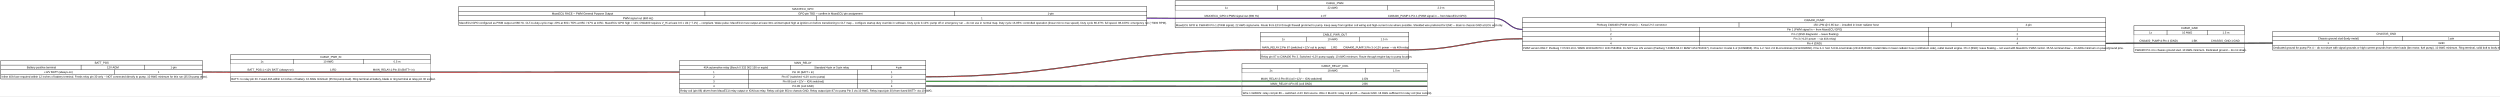
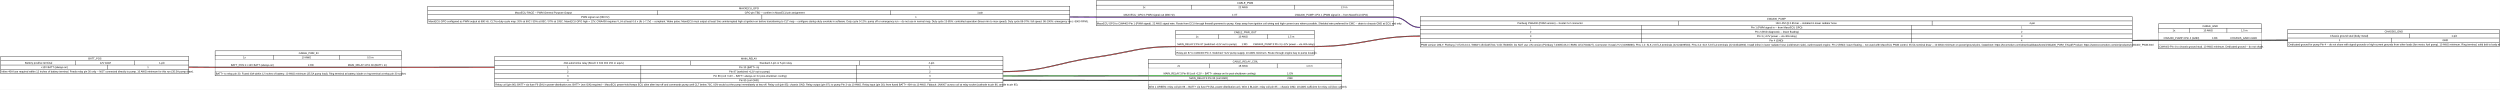
- <svg xmlns="http://www.w3.org/2000/svg" width="12777pt" height="491pt" viewBox="0.00 0.00 12777.00 491.00">
+ <svg xmlns="http://www.w3.org/2000/svg" width="13697pt" height="491pt" viewBox="0.00 0.00 13697.00 491.00">
  <g id="graph0" class="graph" transform="scale(1 1) rotate(0) translate(4 487.38)">
-     <polygon fill="#ffffff" stroke="none" points="-4,4 -4,-487.38 12773.25,-487.38 12773.25,4 -4,4" />
+     <polygon fill="#ffffff" stroke="none" points="-4,4 -4,-487.38 13692.75,-487.38 13692.75,4 -4,4" />
    <g id="node1" class="node">
      <polygon fill="#ffffff" stroke="black" points="1030.25,-178.62 0,-178.62 0,-83.62 1030.25,-83.62 1030.25,-178.62" />
      <polygon fill="none" stroke="black" points="0,-154.88 0,-178.62 1030.25,-178.62 1030.25,-154.88 0,-154.88" />
      <text xml:space="preserve" text-anchor="start" x="479.88" y="-161.88" font-family="arial" font-size="14.00">BATT_POS</text>
      <polygon fill="none" stroke="black" points="0,-131.12 0,-154.88 410.17,-154.88 410.17,-131.12 0,-131.12" />
      <text xml:space="preserve" text-anchor="start" x="132.71" y="-138.12" font-family="arial" font-size="14.00">Battery positive terminal</text>
      <polygon fill="none" stroke="black" points="410.17,-131.12 410.17,-154.88 734.83,-154.88 734.83,-131.12 410.17,-131.12" />
      <text xml:space="preserve" text-anchor="start" x="542.88" y="-138.12" font-family="arial" font-size="14.00">12V AGM</text>
      <polygon fill="none" stroke="black" points="734.83,-131.12 734.83,-154.88 1030.25,-154.88 1030.25,-131.12 734.83,-131.12" />
      <text xml:space="preserve" text-anchor="start" x="867.54" y="-138.12" font-family="arial" font-size="14.00">1-pin</text>
      <polygon fill="none" stroke="black" points="0,-107.38 0,-131.12 583,-131.12 583,-107.38 0,-107.38" />
      <text xml:space="preserve" text-anchor="start" x="219.88" y="-114.38" font-family="arial" font-size="14.00">+12V BATT (always-on)</text>
      <polygon fill="none" stroke="black" points="583,-107.38 583,-131.12 1030.25,-131.12 1030.25,-107.38 583,-107.38" />
      <text xml:space="preserve" text-anchor="start" x="802.88" y="-114.38" font-family="arial" font-size="14.00">1</text>
      <polygon fill="none" stroke="black" points="0,-83.62 0,-107.38 1030.25,-107.38 1030.25,-83.62 0,-83.62" />
      <text xml:space="preserve" text-anchor="start" x="4" y="-90.62" font-family="arial" font-size="14.00">Inline 40A fuse required within 12 inches of battery terminal. Feeds relay pin 30 only -- NOT connected directly to pump. 10 AWG minimum for this run (35.5A pump draw).</text>
    </g>
    <g id="node6" class="node">
      <polygon fill="#ffffff" stroke="black" points="2195.5,-208.38 1174.25,-208.38 1174.25,-71.88 2195.5,-71.88 2195.5,-208.38" />
      <polygon fill="none" stroke="black" points="1174.25,-184.62 1174.25,-208.38 2195.5,-208.38 2195.5,-184.62 1174.25,-184.62" />
      <text xml:space="preserve" text-anchor="start" x="1632.38" y="-191.62" font-family="arial" font-size="14.00">CABLE_PWR_IN</text>
      <polygon fill="none" stroke="black" points="1174.25,-160.88 1174.25,-184.62 1495.42,-184.62 1495.42,-160.88 1174.25,-160.88" />
      <text xml:space="preserve" text-anchor="start" x="1327.71" y="-167.88" font-family="arial" font-size="14.00">1x</text>
      <polygon fill="none" stroke="black" points="1495.42,-160.88 1495.42,-184.62 1854.08,-184.62 1854.08,-160.88 1495.42,-160.88" />
      <text xml:space="preserve" text-anchor="start" x="1648.88" y="-167.88" font-family="arial" font-size="14.00">10 AWG</text>
      <polygon fill="none" stroke="black" points="1854.08,-160.88 1854.08,-184.62 2195.5,-184.62 2195.5,-160.88 1854.08,-160.88" />
      <text xml:space="preserve" text-anchor="start" x="2007.54" y="-167.88" font-family="arial" font-size="14.00">0.5 m</text>
      <text xml:space="preserve" text-anchor="start" x="1373.58" y="-146.12" font-family="arial" font-size="14.00"> </text>
      <text xml:space="preserve" text-anchor="start" x="1261.08" y="-126.38" font-family="arial" font-size="14.00">BATT_POS:1:+12V BATT (always-on)</text>
      <text xml:space="preserve" text-anchor="start" x="1663.5" y="-126.38" font-family="arial" font-size="14.00">     1:RD    </text>
      <text xml:space="preserve" text-anchor="start" x="1901.67" y="-126.38" font-family="arial" font-size="14.00">MAIN_RELAY:1:Pin 30 (BATT+ in)</text>
      <polygon fill="#000000" stroke="none" points="1174.25,-119.38 1174.25,-121.38 2195.5,-121.38 2195.5,-119.38 1174.25,-119.38" />
      <polygon fill="#ff0000" stroke="none" points="1174.25,-117.38 1174.25,-119.38 2195.5,-119.38 2195.5,-117.38 1174.25,-117.38" />
      <polygon fill="#000000" stroke="none" points="1174.25,-115.38 1174.25,-117.38 2195.5,-117.38 2195.5,-115.38 1174.25,-115.38" />
      <text xml:space="preserve" text-anchor="start" x="1373.58" y="-100.62" font-family="arial" font-size="14.00"> </text>
      <polygon fill="none" stroke="black" points="1174.25,-71.88 1174.25,-95.62 2195.5,-95.62 2195.5,-71.88 1174.25,-71.88" />
      <text xml:space="preserve" text-anchor="start" x="1178.25" y="-78.88" font-family="arial" font-size="14.00">BATT+ to relay pin 30. Fused 40A within 12 inches of battery. 10 AWG minimum (35.5A pump load). Ring terminal at battery, blade or ring terminal at relay pin 30 socket.</text>
    </g>
    <g id="edge1" class="edge">
      <path fill="none" stroke="#000000" stroke-width="2" d="M1030.25,-117.25C1094.14,-117.25 1110.14,-116.38 1174.25,-116.38" />
      <path fill="none" stroke="#ff0000" stroke-width="2" d="M1030.25,-119.25C1094.25,-119.25 1110.25,-118.38 1174.25,-118.38" />
      <path fill="none" stroke="#000000" stroke-width="2" d="M1030.25,-121.25C1094.36,-121.25 1110.36,-120.37 1174.25,-120.37" />
    </g>
    <g id="node2" class="node">
-       <polygon fill="#ffffff" stroke="black" points="4728,-178.25 3469,-178.25 3469,-12 4728,-12 4728,-178.25" />
-       <polygon fill="none" stroke="black" points="3469,-154.5 3469,-178.25 4728,-178.25 4728,-154.5 3469,-154.5" />
+       <polygon fill="#ffffff" stroke="black" points="5491.12,-178.25 2705.88,-178.25 2705.88,-12 5491.12,-12 5491.12,-178.25" />
+       <polygon fill="none" stroke="black" points="2705.88,-154.5 2705.88,-178.25 5491.12,-178.25 5491.12,-154.5 2705.88,-154.5" />
      <text xml:space="preserve" text-anchor="start" x="4055.75" y="-161.5" font-family="arial" font-size="14.00">MAIN_RELAY</text>
-       <polygon fill="none" stroke="black" points="3469,-130.75 3469,-154.5 4034.17,-154.5 4034.17,-130.75 3469,-130.75" />
-       <text xml:space="preserve" text-anchor="start" x="3592.21" y="-137.75" font-family="arial" font-size="14.00">40A automotive relay (Bosch 0 332 002 150 or equiv)</text>
-       <polygon fill="none" stroke="black" points="4034.17,-130.75 4034.17,-154.5 4451.58,-154.5 4451.58,-130.75 4034.17,-130.75" />
+       <polygon fill="none" stroke="black" points="2705.88,-130.75 2705.88,-154.5 3779.79,-154.5 3779.79,-130.75 2705.88,-130.75" />
+       <text xml:space="preserve" text-anchor="start" x="3083.46" y="-137.75" font-family="arial" font-size="14.00">40A automotive relay (Bosch 0 332 002 150 or equiv)</text>
+       <polygon fill="none" stroke="black" points="3779.79,-130.75 3779.79,-154.5 4705.96,-154.5 4705.96,-130.75 3779.79,-130.75" />
      <text xml:space="preserve" text-anchor="start" x="4157.38" y="-137.75" font-family="arial" font-size="14.00">Standard 4-pin or 5-pin relay</text>
-       <polygon fill="none" stroke="black" points="4451.58,-130.75 4451.58,-154.5 4728,-154.5 4728,-130.75 4451.58,-130.75" />
-       <text xml:space="preserve" text-anchor="start" x="4574.79" y="-137.75" font-family="arial" font-size="14.00">4-pin</text>
-       <polygon fill="none" stroke="black" points="3469,-107 3469,-130.75 3819.42,-130.75 3819.42,-107 3469,-107" />
-       <text xml:space="preserve" text-anchor="start" x="3640.46" y="-114" font-family="arial" font-size="14.00">1</text>
-       <polygon fill="none" stroke="black" points="3819.42,-107 3819.42,-130.75 4377.58,-130.75 4377.58,-107 3819.42,-107" />
+       <polygon fill="none" stroke="black" points="4705.96,-130.75 4705.96,-154.5 5491.12,-154.5 5491.12,-130.75 4705.96,-130.75" />
+       <text xml:space="preserve" text-anchor="start" x="5083.54" y="-137.75" font-family="arial" font-size="14.00">4-pin</text>
+       <polygon fill="none" stroke="black" points="2705.88,-107 2705.88,-130.75 3507.54,-130.75 3507.54,-107 2705.88,-107" />
+       <text xml:space="preserve" text-anchor="start" x="3102.96" y="-114" font-family="arial" font-size="14.00">1</text>
+       <polygon fill="none" stroke="black" points="3507.54,-107 3507.54,-130.75 4689.46,-130.75 4689.46,-107 3507.54,-107" />
      <text xml:space="preserve" text-anchor="start" x="4044.88" y="-114" font-family="arial" font-size="14.00">Pin 30 (BATT+ in)</text>
-       <polygon fill="none" stroke="black" points="4377.58,-107 4377.58,-130.75 4728,-130.75 4728,-107 4377.58,-107" />
-       <text xml:space="preserve" text-anchor="start" x="4549.04" y="-114" font-family="arial" font-size="14.00">1</text>
-       <polygon fill="none" stroke="black" points="3469,-83.25 3469,-107 3819.42,-107 3819.42,-83.25 3469,-83.25" />
-       <text xml:space="preserve" text-anchor="start" x="3640.46" y="-90.25" font-family="arial" font-size="14.00">2</text>
-       <polygon fill="none" stroke="black" points="3819.42,-83.25 3819.42,-107 4377.58,-107 4377.58,-83.25 3819.42,-83.25" />
+       <polygon fill="none" stroke="black" points="4689.46,-107 4689.46,-130.75 5491.12,-130.75 5491.12,-107 4689.46,-107" />
+       <text xml:space="preserve" text-anchor="start" x="5086.54" y="-114" font-family="arial" font-size="14.00">1</text>
+       <polygon fill="none" stroke="black" points="2705.88,-83.25 2705.88,-107 3507.54,-107 3507.54,-83.25 2705.88,-83.25" />
+       <text xml:space="preserve" text-anchor="start" x="3102.96" y="-90.25" font-family="arial" font-size="14.00">2</text>
+       <polygon fill="none" stroke="black" points="3507.54,-83.25 3507.54,-107 4689.46,-107 4689.46,-83.25 3507.54,-83.25" />
      <text xml:space="preserve" text-anchor="start" x="3990.88" y="-90.25" font-family="arial" font-size="14.00">Pin 87 (switched +12V out to pump)</text>
-       <polygon fill="none" stroke="black" points="4377.58,-83.25 4377.58,-107 4728,-107 4728,-83.25 4377.58,-83.25" />
-       <text xml:space="preserve" text-anchor="start" x="4549.04" y="-90.25" font-family="arial" font-size="14.00">2</text>
-       <polygon fill="none" stroke="black" points="3469,-59.5 3469,-83.25 3819.42,-83.25 3819.42,-59.5 3469,-59.5" />
-       <text xml:space="preserve" text-anchor="start" x="3640.46" y="-66.5" font-family="arial" font-size="14.00">3</text>
-       <polygon fill="none" stroke="black" points="3819.42,-59.5 3819.42,-83.25 4377.58,-83.25 4377.58,-59.5 3819.42,-59.5" />
-       <text xml:space="preserve" text-anchor="start" x="3996.12" y="-66.5" font-family="arial" font-size="14.00">Pin 86 (coil +12V -- IGN switched)</text>
-       <polygon fill="none" stroke="black" points="4377.58,-59.5 4377.58,-83.25 4728,-83.25 4728,-59.5 4377.58,-59.5" />
-       <text xml:space="preserve" text-anchor="start" x="4549.04" y="-66.5" font-family="arial" font-size="14.00">3</text>
-       <polygon fill="none" stroke="black" points="3469,-35.75 3469,-59.5 3819.42,-59.5 3819.42,-35.75 3469,-35.75" />
-       <text xml:space="preserve" text-anchor="start" x="3640.46" y="-42.75" font-family="arial" font-size="14.00">4</text>
-       <polygon fill="none" stroke="black" points="3819.42,-35.75 3819.42,-59.5 4377.58,-59.5 4377.58,-35.75 3819.42,-35.75" />
+       <polygon fill="none" stroke="black" points="4689.46,-83.25 4689.46,-107 5491.12,-107 5491.12,-83.25 4689.46,-83.25" />
+       <text xml:space="preserve" text-anchor="start" x="5086.54" y="-90.25" font-family="arial" font-size="14.00">2</text>
+       <polygon fill="none" stroke="black" points="2705.88,-59.5 2705.88,-83.25 3507.54,-83.25 3507.54,-59.5 2705.88,-59.5" />
+       <text xml:space="preserve" text-anchor="start" x="3102.96" y="-66.5" font-family="arial" font-size="14.00">3</text>
+       <polygon fill="none" stroke="black" points="3507.54,-59.5 3507.54,-83.25 4689.46,-83.25 4689.46,-59.5 3507.54,-59.5" />
+       <text xml:space="preserve" text-anchor="start" x="3904.62" y="-66.5" font-family="arial" font-size="14.00">Pin 86 (coil +12V -- BATT+ always-on for post-shutdown cooling)</text>
+       <polygon fill="none" stroke="black" points="4689.46,-59.5 4689.46,-83.25 5491.12,-83.25 5491.12,-59.5 4689.46,-59.5" />
+       <text xml:space="preserve" text-anchor="start" x="5086.54" y="-66.5" font-family="arial" font-size="14.00">3</text>
+       <polygon fill="none" stroke="black" points="2705.88,-35.75 2705.88,-59.5 3507.54,-59.5 3507.54,-35.75 2705.88,-35.75" />
+       <text xml:space="preserve" text-anchor="start" x="3102.96" y="-42.75" font-family="arial" font-size="14.00">4</text>
+       <polygon fill="none" stroke="black" points="3507.54,-35.75 3507.54,-59.5 4689.46,-59.5 4689.46,-35.75 3507.54,-35.75" />
      <text xml:space="preserve" text-anchor="start" x="4045.62" y="-42.75" font-family="arial" font-size="14.00">Pin 85 (coil GND)</text>
-       <polygon fill="none" stroke="black" points="4377.58,-35.75 4377.58,-59.5 4728,-59.5 4728,-35.75 4377.58,-35.75" />
-       <text xml:space="preserve" text-anchor="start" x="4549.04" y="-42.75" font-family="arial" font-size="14.00">4</text>
-       <polygon fill="none" stroke="black" points="3469,-12 3469,-35.75 4728,-35.75 4728,-12 3469,-12" />
-       <text xml:space="preserve" text-anchor="start" x="3473" y="-19" font-family="arial" font-size="14.00">Relay coil (pin 86) driven from MaxxECU relay output or IGN bus relay. Relay coil (pin 85) to chassis GND. Relay output (pin 87) to pump Pin 3 via 10 AWG. Relay input (pin 30) from fused BATT+ via 10 AWG.</text>
+       <polygon fill="none" stroke="black" points="4689.46,-35.75 4689.46,-59.5 5491.12,-59.5 5491.12,-35.75 4689.46,-35.75" />
+       <text xml:space="preserve" text-anchor="start" x="5086.54" y="-42.75" font-family="arial" font-size="14.00">4</text>
+       <polygon fill="none" stroke="black" points="2705.88,-12 2705.88,-35.75 5491.12,-35.75 5491.12,-12 2705.88,-12" />
+       <text xml:space="preserve" text-anchor="start" x="2709.88" y="-19" font-family="arial" font-size="14.00">Relay coil (pin 86): BATT+ via fuse F9 (5A) in power-distribution.wv. BATT+ (not IGN) required -- MaxxECU power-hold keeps ECU alive after key-off and commands pump until CLT below 70C. IGN would cut the pump immediately at key-off. Relay coil (pin 85): chassis GND. Relay output (pin 87): to pump Pin 3 via 10 AWG. Relay input (pin 30): from fused BATT+ 40A via 10 AWG. Flyback: 1N4007 across coil at relay socket (cathode to pin 86, anode to pin 85).</text>
    </g>
    <g id="node7" class="node">
      <polygon fill="#ffffff" stroke="black" points="7196.38,-322.38 6437.62,-322.38 6437.62,-185.88 7196.38,-185.88 7196.38,-322.38" />
      <polygon fill="none" stroke="black" points="6437.62,-298.62 6437.62,-322.38 7196.38,-322.38 7196.38,-298.62 6437.62,-298.62" />
      <text xml:space="preserve" text-anchor="start" x="6756.62" y="-305.62" font-family="arial" font-size="14.00">CABLE_PWR_OUT</text>
      <polygon fill="none" stroke="black" points="6437.62,-274.88 6437.62,-298.62 6671.29,-298.62 6671.29,-274.88 6437.62,-274.88" />
      <text xml:space="preserve" text-anchor="start" x="6547.33" y="-281.88" font-family="arial" font-size="14.00">1x</text>
      <polygon fill="none" stroke="black" points="6671.29,-274.88 6671.29,-298.62 6942.46,-298.62 6942.46,-274.88 6671.29,-274.88" />
      <text xml:space="preserve" text-anchor="start" x="6781" y="-281.88" font-family="arial" font-size="14.00">10 AWG</text>
      <polygon fill="none" stroke="black" points="6942.46,-274.88 6942.46,-298.62 7196.38,-298.62 7196.38,-274.88 6942.46,-274.88" />
      <text xml:space="preserve" text-anchor="start" x="7052.17" y="-281.88" font-family="arial" font-size="14.00">1.5 m</text>
      <text xml:space="preserve" text-anchor="start" x="6602.08" y="-260.12" font-family="arial" font-size="14.00"> </text>
      <text xml:space="preserve" text-anchor="start" x="6446.46" y="-240.38" font-family="arial" font-size="14.00">MAIN_RELAY:2:Pin 87 (switched +12V out to pump)</text>
      <text xml:space="preserve" text-anchor="start" x="6779.12" y="-240.38" font-family="arial" font-size="14.00">     1:RD    </text>
      <text xml:space="preserve" text-anchor="start" x="6861.29" y="-240.38" font-family="arial" font-size="14.00">CWA400_PUMP:3:Pin 3 (+12V power -- via 40A relay)</text>
      <polygon fill="#000000" stroke="none" points="6437.62,-233.38 6437.62,-235.38 7196.38,-235.38 7196.38,-233.38 6437.62,-233.38" />
      <polygon fill="#ff0000" stroke="none" points="6437.62,-231.38 6437.62,-233.38 7196.38,-233.38 7196.38,-231.38 6437.62,-231.38" />
      <polygon fill="#000000" stroke="none" points="6437.62,-229.38 6437.62,-231.38 7196.38,-231.38 7196.38,-229.38 6437.62,-229.38" />
      <text xml:space="preserve" text-anchor="start" x="6602.08" y="-214.62" font-family="arial" font-size="14.00"> </text>
      <polygon fill="none" stroke="black" points="6437.62,-185.88 6437.62,-209.62 7196.38,-209.62 7196.38,-185.88 6437.62,-185.88" />
      <text xml:space="preserve" text-anchor="start" x="6441.62" y="-192.88" font-family="arial" font-size="14.00">Relay pin 87 to CWA400 Pin 3. Switched +12V pump supply. 10 AWG minimum. Route through engine bay to pump location.</text>
    </g>
    <g id="edge3" class="edge">
-       <path fill="none" stroke="#000000" stroke-width="2" d="M4729,-93.13C5491.58,-93.52 5676.43,-230.77 6436.62,-230.38" />
-       <path fill="none" stroke="#ff0000" stroke-width="2" d="M4729,-95.13C5490.39,-95.13 5675.23,-232.38 6436.62,-232.38" />
-       <path fill="none" stroke="#000000" stroke-width="2" d="M4729,-97.12C5489.2,-96.73 5674.04,-233.98 6436.62,-234.37" />
+       <path fill="none" stroke="#000000" stroke-width="2" d="M5492.12,-93.13C5722.53,-93.61 5776.07,-139.86 6001.79,-172.15 6195.7,-200.34 6242.6,-230.7 6436.62,-230.38" />
+       <path fill="none" stroke="#ff0000" stroke-width="2" d="M5492.12,-95.12C5721.22,-95.12 5774.76,-141.37 6001.5,-174.12 6194.61,-202.02 6241.51,-232.38 6436.62,-232.38" />
+       <path fill="none" stroke="#000000" stroke-width="2" d="M5492.12,-97.12C5719.91,-96.64 5773.45,-142.88 6001.21,-176.1 6193.52,-203.7 6240.42,-234.05 6436.62,-234.37" />
    </g>
    <g id="node10" class="node">
-       <polygon fill="#ffffff" stroke="black" points="7290.5,-162.25 6343.5,-162.25 6343.5,0 7290.5,0 7290.5,-162.25" />
-       <polygon fill="none" stroke="black" points="6343.5,-138.5 6343.5,-162.25 7290.5,-162.25 7290.5,-138.5 6343.5,-138.5" />
+       <polygon fill="#ffffff" stroke="black" points="7347.5,-162.25 6286.5,-162.25 6286.5,0 7347.5,0 7347.5,-162.25" />
+       <polygon fill="none" stroke="black" points="6286.5,-138.5 6286.5,-162.25 7347.5,-162.25 7347.5,-138.5 6286.5,-138.5" />
      <text xml:space="preserve" text-anchor="start" x="6749.5" y="-145.5" font-family="arial" font-size="14.00">CABLE_RELAY_COIL</text>
-       <polygon fill="none" stroke="black" points="6343.5,-114.75 6343.5,-138.5 6639.92,-138.5 6639.92,-114.75 6343.5,-114.75" />
-       <text xml:space="preserve" text-anchor="start" x="6484.58" y="-121.75" font-family="arial" font-size="14.00">2x</text>
-       <polygon fill="none" stroke="black" points="6639.92,-114.75 6639.92,-138.5 6973.83,-138.5 6973.83,-114.75 6639.92,-114.75" />
+       <polygon fill="none" stroke="black" points="6286.5,-114.75 6286.5,-138.5 6620.92,-138.5 6620.92,-114.75 6286.5,-114.75" />
+       <text xml:space="preserve" text-anchor="start" x="6446.58" y="-121.75" font-family="arial" font-size="14.00">2x</text>
+       <polygon fill="none" stroke="black" points="6620.92,-114.75 6620.92,-138.5 6992.83,-138.5 6992.83,-114.75 6620.92,-114.75" />
      <text xml:space="preserve" text-anchor="start" x="6781" y="-121.75" font-family="arial" font-size="14.00">18 AWG</text>
-       <polygon fill="none" stroke="black" points="6973.83,-114.75 6973.83,-138.5 7290.5,-138.5 7290.5,-114.75 6973.83,-114.75" />
-       <text xml:space="preserve" text-anchor="start" x="7114.92" y="-121.75" font-family="arial" font-size="14.00">1.0 m</text>
-       <text xml:space="preserve" text-anchor="start" x="6589.96" y="-100" font-family="arial" font-size="14.00"> </text>
-       <text xml:space="preserve" text-anchor="start" x="6439.58" y="-80.25" font-family="arial" font-size="14.00">MAIN_RELAY:3:Pin 86 (coil +12V -- IGN switched)</text>
-       <text xml:space="preserve" text-anchor="start" x="6936.25" y="-80.25" font-family="arial" font-size="14.00">     1:GN    </text>
-       <polygon fill="#000000" stroke="none" points="6343.5,-73.25 6343.5,-75.25 7290.5,-75.25 7290.5,-73.25 6343.5,-73.25" />
-       <polygon fill="#00ff00" stroke="none" points="6343.5,-71.25 6343.5,-73.25 7290.5,-73.25 7290.5,-71.25 6343.5,-71.25" />
-       <polygon fill="#000000" stroke="none" points="6343.5,-69.25 6343.5,-71.25 7290.5,-71.25 7290.5,-69.25 6343.5,-69.25" />
-       <text xml:space="preserve" text-anchor="start" x="6489.08" y="-54.5" font-family="arial" font-size="14.00">MAIN_RELAY:4:Pin 85 (coil GND)</text>
-       <text xml:space="preserve" text-anchor="start" x="6937.75" y="-54.5" font-family="arial" font-size="14.00">     2:BK    </text>
-       <polygon fill="#000000" stroke="none" points="6343.5,-47.5 6343.5,-49.5 7290.5,-49.5 7290.5,-47.5 6343.5,-47.5" />
-       <polygon fill="#000000" stroke="none" points="6343.5,-45.5 6343.5,-47.5 7290.5,-47.5 7290.5,-45.5 6343.5,-45.5" />
-       <polygon fill="#000000" stroke="none" points="6343.5,-43.5 6343.5,-45.5 7290.5,-45.5 7290.5,-43.5 6343.5,-43.5" />
-       <text xml:space="preserve" text-anchor="start" x="6589.96" y="-28.75" font-family="arial" font-size="14.00"> </text>
-       <polygon fill="none" stroke="black" points="6343.5,0 6343.5,-23.75 7290.5,-23.75 7290.5,0 6343.5,0" />
-       <text xml:space="preserve" text-anchor="start" x="6347.5" y="-7" font-family="arial" font-size="14.00">Wire 1 GREEN: relay coil pin 86 -- switched +12V IGN source. Wire 2 BLACK: relay coil pin 85 -- chassis GND. 18 AWG sufficient for relay coil (low current).</text>
+       <polygon fill="none" stroke="black" points="6992.83,-114.75 6992.83,-138.5 7347.5,-138.5 7347.5,-114.75 6992.83,-114.75" />
+       <text xml:space="preserve" text-anchor="start" x="7152.92" y="-121.75" font-family="arial" font-size="14.00">1.0 m</text>
+       <text xml:space="preserve" text-anchor="start" x="6612.96" y="-100" font-family="arial" font-size="14.00"> </text>
+       <text xml:space="preserve" text-anchor="start" x="6371.08" y="-80.25" font-family="arial" font-size="14.00">MAIN_RELAY:3:Pin 86 (coil +12V -- BATT+ always-on for post-shutdown cooling)</text>
+       <text xml:space="preserve" text-anchor="start" x="7027.75" y="-80.25" font-family="arial" font-size="14.00">     1:GN    </text>
+       <polygon fill="#000000" stroke="none" points="6286.5,-73.25 6286.5,-75.25 7347.5,-75.25 7347.5,-73.25 6286.5,-73.25" />
+       <polygon fill="#00ff00" stroke="none" points="6286.5,-71.25 6286.5,-73.25 7347.5,-73.25 7347.5,-71.25 6286.5,-71.25" />
+       <polygon fill="#000000" stroke="none" points="6286.5,-69.25 6286.5,-71.25 7347.5,-71.25 7347.5,-69.25 6286.5,-69.25" />
+       <text xml:space="preserve" text-anchor="start" x="6512.08" y="-54.5" font-family="arial" font-size="14.00">MAIN_RELAY:4:Pin 85 (coil GND)</text>
+       <text xml:space="preserve" text-anchor="start" x="7029.25" y="-54.5" font-family="arial" font-size="14.00">     2:BK    </text>
+       <polygon fill="#000000" stroke="none" points="6286.5,-47.5 6286.5,-49.5 7347.5,-49.5 7347.5,-47.5 6286.5,-47.5" />
+       <polygon fill="#000000" stroke="none" points="6286.5,-45.5 6286.5,-47.5 7347.5,-47.5 7347.5,-45.5 6286.5,-45.5" />
+       <polygon fill="#000000" stroke="none" points="6286.5,-43.5 6286.5,-45.5 7347.5,-45.5 7347.5,-43.5 6286.5,-43.5" />
+       <text xml:space="preserve" text-anchor="start" x="6612.96" y="-28.75" font-family="arial" font-size="14.00"> </text>
+       <polygon fill="none" stroke="black" points="6286.5,0 6286.5,-23.75 7347.5,-23.75 7347.5,0 6286.5,0" />
+       <text xml:space="preserve" text-anchor="start" x="6290.5" y="-7" font-family="arial" font-size="14.00">Wire 1 GREEN: relay coil pin 86 -- BATT+ via fuse F9 (5A, power-distribution.wv). Wire 2 BLACK: relay coil pin 85 -- chassis GND. 18 AWG sufficient for relay coil (low current).</text>
    </g>
    <g id="edge9" class="edge">
-       <path fill="none" stroke="#000000" stroke-width="2" d="M4729,-69.38C5446.12,-69.38 5625.4,-70.25 6342.5,-70.25" />
-       <path fill="none" stroke="#00ff00" stroke-width="2" d="M4729,-71.38C5446.11,-71.38 5625.39,-72.25 6342.5,-72.25" />
-       <path fill="none" stroke="#000000" stroke-width="2" d="M4729,-73.37C5446.1,-73.37 5625.38,-74.25 6342.5,-74.25" />
+       <path fill="none" stroke="#000000" stroke-width="2" d="M5492.12,-69.38C5844.76,-69.38 5932.91,-70.25 6285.5,-70.25" />
+       <path fill="none" stroke="#00ff00" stroke-width="2" d="M5492.12,-71.38C5844.74,-71.38 5932.89,-72.25 6285.5,-72.25" />
+       <path fill="none" stroke="#000000" stroke-width="2" d="M5492.12,-73.37C5844.72,-73.37 5932.87,-74.25 6285.5,-74.25" />
    </g>
    <g id="edge10" class="edge">
-       <path fill="none" stroke="#000000" stroke-width="2" d="M4729,-45.63C5446.1,-45.63 5625.38,-44.5 6342.5,-44.5" />
-       <path fill="none" stroke="#000000" stroke-width="2" d="M4729,-47.62C5446.11,-47.63 5625.39,-46.5 6342.5,-46.5" />
-       <path fill="none" stroke="#000000" stroke-width="2" d="M4729,-49.62C5446.12,-49.62 5625.4,-48.5 6342.5,-48.5" />
+       <path fill="none" stroke="#000000" stroke-width="2" d="M5492.12,-45.63C5844.71,-45.63 5932.86,-44.5 6285.5,-44.5" />
+       <path fill="none" stroke="#000000" stroke-width="2" d="M5492.12,-47.63C5844.74,-47.63 5932.89,-46.5 6285.5,-46.5" />
+       <path fill="none" stroke="#000000" stroke-width="2" d="M5492.12,-49.62C5844.76,-49.62 5932.91,-48.5 6285.5,-48.5" />
    </g>
    <g id="node3" class="node">
-       <polygon fill="#ffffff" stroke="black" points="10758.25,-396.25 7776.5,-396.25 7776.5,-230 10758.25,-230 10758.25,-396.25" />
-       <polygon fill="none" stroke="black" points="7776.5,-372.5 7776.5,-396.25 10758.25,-396.25 10758.25,-372.5 7776.5,-372.5" />
-       <text xml:space="preserve" text-anchor="start" x="9216.75" y="-379.5" font-family="arial" font-size="14.00">CWA400_PUMP</text>
-       <polygon fill="none" stroke="black" points="7776.5,-348.75 7776.5,-372.5 8883.67,-372.5 8883.67,-348.75 7776.5,-348.75" />
-       <text xml:space="preserve" text-anchor="start" x="8156.46" y="-355.75" font-family="arial" font-size="14.00">Pierburg CWA400 (PWM version) -- Kostal 2+2 connector</text>
-       <polygon fill="none" stroke="black" points="8883.67,-348.75 8883.67,-372.5 9968.33,-372.5 9968.33,-348.75 8883.67,-348.75" />
-       <text xml:space="preserve" text-anchor="start" x="9263.62" y="-355.75" font-family="arial" font-size="14.00">150 LPM @ 0.85 bar -- installed in lower radiator hose</text>
-       <polygon fill="none" stroke="black" points="9968.33,-348.75 9968.33,-372.5 10758.25,-372.5 10758.25,-348.75 9968.33,-348.75" />
-       <text xml:space="preserve" text-anchor="start" x="10348.29" y="-355.75" font-family="arial" font-size="14.00">4-pin</text>
-       <polygon fill="none" stroke="black" points="7776.5,-325 7776.5,-348.75 8680.92,-348.75 8680.92,-325 7776.5,-325" />
-       <text xml:space="preserve" text-anchor="start" x="8224.96" y="-332" font-family="arial" font-size="14.00">1</text>
-       <polygon fill="none" stroke="black" points="8680.92,-325 8680.92,-348.75 9853.83,-348.75 9853.83,-325 8680.92,-325" />
-       <text xml:space="preserve" text-anchor="start" x="9129.38" y="-332" font-family="arial" font-size="14.00">Pin 1 (PWM signal in -- from MaxxECU GPO)</text>
-       <polygon fill="none" stroke="black" points="9853.83,-325 9853.83,-348.75 10758.25,-348.75 10758.25,-325 9853.83,-325" />
-       <text xml:space="preserve" text-anchor="start" x="10302.29" y="-332" font-family="arial" font-size="14.00">1</text>
-       <polygon fill="none" stroke="black" points="7776.5,-301.25 7776.5,-325 8680.92,-325 8680.92,-301.25 7776.5,-301.25" />
-       <text xml:space="preserve" text-anchor="start" x="8224.96" y="-308.25" font-family="arial" font-size="14.00">2</text>
-       <polygon fill="none" stroke="black" points="8680.92,-301.25 8680.92,-325 9853.83,-325 9853.83,-301.25 8680.92,-301.25" />
-       <text xml:space="preserve" text-anchor="start" x="9151.5" y="-308.25" font-family="arial" font-size="14.00">Pin 2 (BSD diagnostic -- leave floating)</text>
-       <polygon fill="none" stroke="black" points="9853.83,-301.25 9853.83,-325 10758.25,-325 10758.25,-301.25 9853.83,-301.25" />
-       <text xml:space="preserve" text-anchor="start" x="10302.29" y="-308.25" font-family="arial" font-size="14.00">2</text>
-       <polygon fill="none" stroke="black" points="7776.5,-277.5 7776.5,-301.25 8680.92,-301.25 8680.92,-277.5 7776.5,-277.5" />
-       <text xml:space="preserve" text-anchor="start" x="8224.96" y="-284.5" font-family="arial" font-size="14.00">3</text>
-       <polygon fill="none" stroke="black" points="8680.92,-277.5 8680.92,-301.25 9853.83,-301.25 9853.83,-277.5 8680.92,-277.5" />
-       <text xml:space="preserve" text-anchor="start" x="9162.38" y="-284.5" font-family="arial" font-size="14.00">Pin 3 (+12V power -- via 40A relay)</text>
-       <polygon fill="none" stroke="black" points="9853.83,-277.5 9853.83,-301.25 10758.25,-301.25 10758.25,-277.5 9853.83,-277.5" />
-       <text xml:space="preserve" text-anchor="start" x="10302.29" y="-284.5" font-family="arial" font-size="14.00">3</text>
-       <polygon fill="none" stroke="black" points="7776.5,-253.75 7776.5,-277.5 8680.92,-277.5 8680.92,-253.75 7776.5,-253.75" />
-       <text xml:space="preserve" text-anchor="start" x="8224.96" y="-260.75" font-family="arial" font-size="14.00">4</text>
-       <polygon fill="none" stroke="black" points="8680.92,-253.75 8680.92,-277.5 9853.83,-277.5 9853.83,-253.75 8680.92,-253.75" />
-       <text xml:space="preserve" text-anchor="start" x="9230.25" y="-260.75" font-family="arial" font-size="14.00">Pin 4 (GND)</text>
-       <polygon fill="none" stroke="black" points="9853.83,-253.75 9853.83,-277.5 10758.25,-277.5 10758.25,-253.75 9853.83,-253.75" />
-       <text xml:space="preserve" text-anchor="start" x="10302.29" y="-260.75" font-family="arial" font-size="14.00">4</text>
-       <polygon fill="none" stroke="black" points="7776.5,-230 7776.5,-253.75 10758.25,-253.75 10758.25,-230 7776.5,-230" />
-       <text xml:space="preserve" text-anchor="start" x="7780.5" y="-237" font-family="arial" font-size="14.00">PWM version ONLY: Pierburg 7.07223.10.0 / BMW 11515A05704 / 11517563659. Do NOT use LIN version (Pierburg 7.03665.66.0 / BMW 11517604027). Connector: Kostal 2+2 (10098866). Pins 1-2: SLK 2.8 ELA terminals (22124499560). Pins 3-4: SLK 5.8 ELA terminals (22124544900). Install inline in lower radiator hose (cold/return side), outlet toward engine. Pin 2 (BSD): leave floating -- not used with MaxxECU PWM control. 35.5A nominal draw -- 10 AWG minimum on power/ground pins.</text>
+       <polygon fill="#ffffff" stroke="black" points="11677.75,-396.25 7776.5,-396.25 7776.5,-230 11677.75,-230 11677.75,-396.25" />
+       <polygon fill="none" stroke="black" points="7776.5,-372.5 7776.5,-396.25 11677.75,-396.25 11677.75,-372.5 7776.5,-372.5" />
+       <text xml:space="preserve" text-anchor="start" x="9676.5" y="-379.5" font-family="arial" font-size="14.00">CWA400_PUMP</text>
+       <polygon fill="none" stroke="black" points="7776.5,-348.75 7776.5,-372.5 9190.17,-372.5 9190.17,-348.75 7776.5,-348.75" />
+       <text xml:space="preserve" text-anchor="start" x="8309.71" y="-355.75" font-family="arial" font-size="14.00">Pierburg CWA400 (PWM version) -- Kostal 2+2 connector</text>
+       <polygon fill="none" stroke="black" points="9190.17,-348.75 9190.17,-372.5 10581.33,-372.5 10581.33,-348.75 9190.17,-348.75" />
+       <text xml:space="preserve" text-anchor="start" x="9723.38" y="-355.75" font-family="arial" font-size="14.00">150 LPM @ 0.85 bar -- installed in lower radiator hose</text>
+       <polygon fill="none" stroke="black" points="10581.33,-348.75 10581.33,-372.5 11677.75,-372.5 11677.75,-348.75 10581.33,-348.75" />
+       <text xml:space="preserve" text-anchor="start" x="11114.54" y="-355.75" font-family="arial" font-size="14.00">4-pin</text>
+       <polygon fill="none" stroke="black" points="7776.5,-325 7776.5,-348.75 8987.42,-348.75 8987.42,-325 7776.5,-325" />
+       <text xml:space="preserve" text-anchor="start" x="8378.21" y="-332" font-family="arial" font-size="14.00">1</text>
+       <polygon fill="none" stroke="black" points="8987.42,-325 8987.42,-348.75 10466.83,-348.75 10466.83,-325 8987.42,-325" />
+       <text xml:space="preserve" text-anchor="start" x="9589.12" y="-332" font-family="arial" font-size="14.00">Pin 1 (PWM signal in -- from MaxxECU GPO)</text>
+       <polygon fill="none" stroke="black" points="10466.83,-325 10466.83,-348.75 11677.75,-348.75 11677.75,-325 10466.83,-325" />
+       <text xml:space="preserve" text-anchor="start" x="11068.54" y="-332" font-family="arial" font-size="14.00">1</text>
+       <polygon fill="none" stroke="black" points="7776.5,-301.25 7776.5,-325 8987.42,-325 8987.42,-301.25 7776.5,-301.25" />
+       <text xml:space="preserve" text-anchor="start" x="8378.21" y="-308.25" font-family="arial" font-size="14.00">2</text>
+       <polygon fill="none" stroke="black" points="8987.42,-301.25 8987.42,-325 10466.83,-325 10466.83,-301.25 8987.42,-301.25" />
+       <text xml:space="preserve" text-anchor="start" x="9611.25" y="-308.25" font-family="arial" font-size="14.00">Pin 2 (BSD diagnostic -- leave floating)</text>
+       <polygon fill="none" stroke="black" points="10466.83,-301.25 10466.83,-325 11677.75,-325 11677.75,-301.25 10466.83,-301.25" />
+       <text xml:space="preserve" text-anchor="start" x="11068.54" y="-308.25" font-family="arial" font-size="14.00">2</text>
+       <polygon fill="none" stroke="black" points="7776.5,-277.5 7776.5,-301.25 8987.42,-301.25 8987.42,-277.5 7776.5,-277.5" />
+       <text xml:space="preserve" text-anchor="start" x="8378.21" y="-284.5" font-family="arial" font-size="14.00">3</text>
+       <polygon fill="none" stroke="black" points="8987.42,-277.5 8987.42,-301.25 10466.83,-301.25 10466.83,-277.5 8987.42,-277.5" />
+       <text xml:space="preserve" text-anchor="start" x="9622.12" y="-284.5" font-family="arial" font-size="14.00">Pin 3 (+12V power -- via 40A relay)</text>
+       <polygon fill="none" stroke="black" points="10466.83,-277.5 10466.83,-301.25 11677.75,-301.25 11677.75,-277.5 10466.83,-277.5" />
+       <text xml:space="preserve" text-anchor="start" x="11068.54" y="-284.5" font-family="arial" font-size="14.00">3</text>
+       <polygon fill="none" stroke="black" points="7776.5,-253.75 7776.5,-277.5 8987.42,-277.5 8987.42,-253.75 7776.5,-253.75" />
+       <text xml:space="preserve" text-anchor="start" x="8378.21" y="-260.75" font-family="arial" font-size="14.00">4</text>
+       <polygon fill="none" stroke="black" points="8987.42,-253.75 8987.42,-277.5 10466.83,-277.5 10466.83,-253.75 8987.42,-253.75" />
+       <text xml:space="preserve" text-anchor="start" x="9690" y="-260.75" font-family="arial" font-size="14.00">Pin 4 (GND)</text>
+       <polygon fill="none" stroke="black" points="10466.83,-253.75 10466.83,-277.5 11677.75,-277.5 11677.75,-253.75 10466.83,-253.75" />
+       <text xml:space="preserve" text-anchor="start" x="11068.54" y="-260.75" font-family="arial" font-size="14.00">4</text>
+       <polygon fill="none" stroke="black" points="7776.5,-230 7776.5,-253.75 11677.75,-253.75 11677.75,-230 7776.5,-230" />
+       <text xml:space="preserve" text-anchor="start" x="7780.5" y="-237" font-family="arial" font-size="14.00">PWM version ONLY: Pierburg 7.07223.10.0 / BMW 11515A05704 / 11517563659. Do NOT use LIN version (Pierburg 7.03665.66.0 / BMW 11517604027). Connector: Kostal 2+2 (10098866). Pins 1-2: SLK 2.8 ELA terminals (22124499560). Pins 3-4: SLK 5.8 ELA terminals (22124544900). Install inline in lower radiator hose (cold/return side), outlet toward engine. Pin 2 (BSD): leave floating -- not used with MaxxECU PWM control. 35.5A nominal draw -- 10 AWG minimum on power/ground pins. Datasheet: https://tecomotive.com/download/datasheets/CWA400_PWM_EN.pdf Product: https://www.tecomotive.com/en/products/CWA400_PWM.html</text>
    </g>
    <g id="node8" class="node">
-       <polygon fill="#ffffff" stroke="black" points="11466.75,-356.38 10902.25,-356.38 10902.25,-219.88 11466.75,-219.88 11466.75,-356.38" />
-       <polygon fill="none" stroke="black" points="10902.25,-332.62 10902.25,-356.38 11466.75,-356.38 11466.75,-332.62 10902.25,-332.62" />
-       <text xml:space="preserve" text-anchor="start" x="11143.25" y="-339.62" font-family="arial" font-size="14.00">CABLE_GND</text>
-       <polygon fill="none" stroke="black" points="10902.25,-308.88 10902.25,-332.62 11071.17,-332.62 11071.17,-308.88 10902.25,-308.88" />
-       <text xml:space="preserve" text-anchor="start" x="10979.58" y="-315.88" font-family="arial" font-size="14.00">1x</text>
-       <polygon fill="none" stroke="black" points="11071.17,-308.88 11071.17,-332.62 11277.58,-332.62 11277.58,-308.88 11071.17,-308.88" />
-       <text xml:space="preserve" text-anchor="start" x="11148.5" y="-315.88" font-family="arial" font-size="14.00">10 AWG</text>
-       <polygon fill="none" stroke="black" points="11277.58,-308.88 11277.58,-332.62 11466.75,-332.62 11466.75,-308.88 11277.58,-308.88" />
-       <text xml:space="preserve" text-anchor="start" x="11354.92" y="-315.88" font-family="arial" font-size="14.00">1.5 m</text>
-       <text xml:space="preserve" text-anchor="start" x="11023.58" y="-294.12" font-family="arial" font-size="14.00"> </text>
-       <text xml:space="preserve" text-anchor="start" x="10930.21" y="-274.38" font-family="arial" font-size="14.00">CWA400_PUMP:4:Pin 4 (GND)</text>
-       <text xml:space="preserve" text-anchor="start" x="11176.62" y="-274.38" font-family="arial" font-size="14.00">     1:BK    </text>
-       <text xml:space="preserve" text-anchor="start" x="11295.54" y="-274.38" font-family="arial" font-size="14.00">CHASSIS_GND:1:GND</text>
-       <polygon fill="#000000" stroke="none" points="10902.25,-267.38 10902.25,-269.38 11466.75,-269.38 11466.75,-267.38 10902.25,-267.38" />
-       <polygon fill="#000000" stroke="none" points="10902.25,-265.38 10902.25,-267.38 11466.75,-267.38 11466.75,-265.38 10902.25,-265.38" />
-       <polygon fill="#000000" stroke="none" points="10902.25,-263.38 10902.25,-265.38 11466.75,-265.38 11466.75,-263.38 10902.25,-263.38" />
-       <text xml:space="preserve" text-anchor="start" x="11023.58" y="-248.62" font-family="arial" font-size="14.00"> </text>
-       <polygon fill="none" stroke="black" points="10902.25,-219.88 10902.25,-243.62 11466.75,-243.62 11466.75,-219.88 10902.25,-219.88" />
-       <text xml:space="preserve" text-anchor="start" x="10906.25" y="-226.88" font-family="arial" font-size="14.00">CWA400 Pin 4 to chassis ground stud. 10 AWG minimum. Dedicated ground -- do not share.</text>
+       <polygon fill="#ffffff" stroke="black" points="12386.25,-356.38 11821.75,-356.38 11821.75,-219.88 12386.25,-219.88 12386.25,-356.38" />
+       <polygon fill="none" stroke="black" points="11821.75,-332.62 11821.75,-356.38 12386.25,-356.38 12386.25,-332.62 11821.75,-332.62" />
+       <text xml:space="preserve" text-anchor="start" x="12062.75" y="-339.62" font-family="arial" font-size="14.00">CABLE_GND</text>
+       <polygon fill="none" stroke="black" points="11821.75,-308.88 11821.75,-332.62 11990.67,-332.62 11990.67,-308.88 11821.75,-308.88" />
+       <text xml:space="preserve" text-anchor="start" x="11899.08" y="-315.88" font-family="arial" font-size="14.00">1x</text>
+       <polygon fill="none" stroke="black" points="11990.67,-308.88 11990.67,-332.62 12197.08,-332.62 12197.08,-308.88 11990.67,-308.88" />
+       <text xml:space="preserve" text-anchor="start" x="12068" y="-315.88" font-family="arial" font-size="14.00">10 AWG</text>
+       <polygon fill="none" stroke="black" points="12197.08,-308.88 12197.08,-332.62 12386.25,-332.62 12386.25,-308.88 12197.08,-308.88" />
+       <text xml:space="preserve" text-anchor="start" x="12274.42" y="-315.88" font-family="arial" font-size="14.00">1.5 m</text>
+       <text xml:space="preserve" text-anchor="start" x="11943.08" y="-294.12" font-family="arial" font-size="14.00"> </text>
+       <text xml:space="preserve" text-anchor="start" x="11849.71" y="-274.38" font-family="arial" font-size="14.00">CWA400_PUMP:4:Pin 4 (GND)</text>
+       <text xml:space="preserve" text-anchor="start" x="12096.12" y="-274.38" font-family="arial" font-size="14.00">     1:BK    </text>
+       <text xml:space="preserve" text-anchor="start" x="12215.04" y="-274.38" font-family="arial" font-size="14.00">CHASSIS_GND:1:GND</text>
+       <polygon fill="#000000" stroke="none" points="11821.75,-267.38 11821.75,-269.38 12386.25,-269.38 12386.25,-267.38 11821.75,-267.38" />
+       <polygon fill="#000000" stroke="none" points="11821.75,-265.38 11821.75,-267.38 12386.25,-267.38 12386.25,-265.38 11821.75,-265.38" />
+       <polygon fill="#000000" stroke="none" points="11821.75,-263.38 11821.75,-265.38 12386.25,-265.38 12386.25,-263.38 11821.75,-263.38" />
+       <text xml:space="preserve" text-anchor="start" x="11943.08" y="-248.62" font-family="arial" font-size="14.00"> </text>
+       <polygon fill="none" stroke="black" points="11821.75,-219.88 11821.75,-243.62 12386.25,-243.62 12386.25,-219.88 11821.75,-219.88" />
+       <text xml:space="preserve" text-anchor="start" x="11825.75" y="-226.88" font-family="arial" font-size="14.00">CWA400 Pin 4 to chassis ground stud. 10 AWG minimum. Dedicated ground -- do not share.</text>
    </g>
    <g id="edge5" class="edge">
-       <path fill="none" stroke="#000000" stroke-width="2" d="M10758.25,-263.63C10822.34,-263.63 10838.34,-264.38 10902.25,-264.38" />
-       <path fill="none" stroke="#000000" stroke-width="2" d="M10758.25,-265.62C10822.25,-265.63 10838.25,-266.38 10902.25,-266.38" />
-       <path fill="none" stroke="#000000" stroke-width="2" d="M10758.25,-267.62C10822.16,-267.62 10838.16,-268.37 10902.25,-268.37" />
+       <path fill="none" stroke="#000000" stroke-width="2" d="M11677.75,-263.63C11741.84,-263.63 11757.84,-264.38 11821.75,-264.38" />
+       <path fill="none" stroke="#000000" stroke-width="2" d="M11677.75,-265.62C11741.75,-265.63 11757.75,-266.38 11821.75,-266.38" />
+       <path fill="none" stroke="#000000" stroke-width="2" d="M11677.75,-267.62C11741.66,-267.62 11757.66,-268.37 11821.75,-268.37" />
    </g>
    <g id="node4" class="node">
-       <polygon fill="#ffffff" stroke="black" points="12769.25,-326.62 11610.75,-326.62 11610.75,-231.62 12769.25,-231.62 12769.25,-326.62" />
-       <polygon fill="none" stroke="black" points="11610.75,-302.88 11610.75,-326.62 12769.25,-326.62 12769.25,-302.88 11610.75,-302.88" />
-       <text xml:space="preserve" text-anchor="start" x="12141.25" y="-309.88" font-family="arial" font-size="14.00">CHASSIS_GND</text>
-       <polygon fill="none" stroke="black" points="11610.75,-279.12 11610.75,-302.88 12276.25,-302.88 12276.25,-279.12 11610.75,-279.12" />
-       <text xml:space="preserve" text-anchor="start" x="11842.25" y="-286.12" font-family="arial" font-size="14.00">Chassis ground stud (body metal)</text>
-       <polygon fill="none" stroke="black" points="12276.25,-279.12 12276.25,-302.88 12769.25,-302.88 12769.25,-279.12 12276.25,-279.12" />
-       <text xml:space="preserve" text-anchor="start" x="12507.75" y="-286.12" font-family="arial" font-size="14.00">1-pin</text>
-       <polygon fill="none" stroke="black" points="11610.75,-255.38 11610.75,-279.12 12178.38,-279.12 12178.38,-255.38 11610.75,-255.38" />
-       <text xml:space="preserve" text-anchor="start" x="11890.81" y="-262.38" font-family="arial" font-size="14.00">1</text>
-       <polygon fill="none" stroke="black" points="12178.38,-255.38 12178.38,-279.12 12769.25,-279.12 12769.25,-255.38 12178.38,-255.38" />
-       <text xml:space="preserve" text-anchor="start" x="12458.44" y="-262.38" font-family="arial" font-size="14.00">GND</text>
-       <polygon fill="none" stroke="black" points="11610.75,-231.62 11610.75,-255.38 12769.25,-255.38 12769.25,-231.62 11610.75,-231.62" />
-       <text xml:space="preserve" text-anchor="start" x="11614.75" y="-238.62" font-family="arial" font-size="14.00">Dedicated ground for pump Pin 4 -- do not share with signal grounds or high-current grounds from other loads (fan motor, fuel pump). 10 AWG minimum. Ring terminal, solid bolt to body metal.</text>
+       <polygon fill="#ffffff" stroke="black" points="13688.75,-326.62 12530.25,-326.62 12530.25,-231.62 13688.75,-231.62 13688.75,-326.62" />
+       <polygon fill="none" stroke="black" points="12530.25,-302.88 12530.25,-326.62 13688.75,-326.62 13688.75,-302.88 12530.25,-302.88" />
+       <text xml:space="preserve" text-anchor="start" x="13060.75" y="-309.88" font-family="arial" font-size="14.00">CHASSIS_GND</text>
+       <polygon fill="none" stroke="black" points="12530.25,-279.12 12530.25,-302.88 13195.75,-302.88 13195.75,-279.12 12530.25,-279.12" />
+       <text xml:space="preserve" text-anchor="start" x="12761.75" y="-286.12" font-family="arial" font-size="14.00">Chassis ground stud (body metal)</text>
+       <polygon fill="none" stroke="black" points="13195.75,-279.12 13195.75,-302.88 13688.75,-302.88 13688.75,-279.12 13195.75,-279.12" />
+       <text xml:space="preserve" text-anchor="start" x="13427.25" y="-286.12" font-family="arial" font-size="14.00">1-pin</text>
+       <polygon fill="none" stroke="black" points="12530.25,-255.38 12530.25,-279.12 13097.88,-279.12 13097.88,-255.38 12530.25,-255.38" />
+       <text xml:space="preserve" text-anchor="start" x="12810.31" y="-262.38" font-family="arial" font-size="14.00">1</text>
+       <polygon fill="none" stroke="black" points="13097.88,-255.38 13097.88,-279.12 13688.75,-279.12 13688.75,-255.38 13097.88,-255.38" />
+       <text xml:space="preserve" text-anchor="start" x="13377.94" y="-262.38" font-family="arial" font-size="14.00">GND</text>
+       <polygon fill="none" stroke="black" points="12530.25,-231.62 12530.25,-255.38 13688.75,-255.38 13688.75,-231.62 12530.25,-231.62" />
+       <text xml:space="preserve" text-anchor="start" x="12534.25" y="-238.62" font-family="arial" font-size="14.00">Dedicated ground for pump Pin 4 -- do not share with signal grounds or high-current grounds from other loads (fan motor, fuel pump). 10 AWG minimum. Ring terminal, solid bolt to body metal.</text>
    </g>
    <g id="node5" class="node">
      <polygon fill="#ffffff" stroke="black" points="5857.5,-453.62 2339.5,-453.62 2339.5,-358.62 5857.5,-358.62 5857.5,-453.62" />
      <polygon fill="none" stroke="black" points="2339.5,-429.88 2339.5,-453.62 5857.5,-453.62 5857.5,-429.88 2339.5,-429.88" />
      <text xml:space="preserve" text-anchor="start" x="4045.25" y="-436.88" font-family="arial" font-size="14.00">MAXXECU_GPO</text>
      <polygon fill="none" stroke="black" points="2339.5,-406.12 2339.5,-429.88 3598.92,-429.88 3598.92,-406.12 2339.5,-406.12" />
      <text xml:space="preserve" text-anchor="start" x="2816.58" y="-413.12" font-family="arial" font-size="14.00">MaxxECU RACE -- PWM General Purpose Output</text>
      <polygon fill="none" stroke="black" points="3598.92,-406.12 3598.92,-429.88 4873.33,-429.88 4873.33,-406.12 3598.92,-406.12" />
      <text xml:space="preserve" text-anchor="start" x="4076" y="-413.12" font-family="arial" font-size="14.00">GPO pin TBD -- confirm in MaxxECU pin assignment</text>
      <polygon fill="none" stroke="black" points="4873.33,-406.12 4873.33,-429.88 5857.5,-429.88 5857.5,-406.12 4873.33,-406.12" />
      <text xml:space="preserve" text-anchor="start" x="5350.42" y="-413.12" font-family="arial" font-size="14.00">1-pin</text>
      <polygon fill="none" stroke="black" points="2339.5,-382.38 2339.5,-406.12 4170.5,-406.12 4170.5,-382.38 2339.5,-382.38" />
      <text xml:space="preserve" text-anchor="start" x="3179.25" y="-389.38" font-family="arial" font-size="14.00">PWM signal out (680 Hz)</text>
      <polygon fill="none" stroke="black" points="4170.5,-382.38 4170.5,-406.12 5857.5,-406.12 5857.5,-382.38 4170.5,-382.38" />
      <text xml:space="preserve" text-anchor="start" x="5010.25" y="-389.38" font-family="arial" font-size="14.00">1</text>
      <polygon fill="none" stroke="black" points="2339.5,-358.62 2339.5,-382.38 5857.5,-382.38 5857.5,-358.62 2339.5,-358.62" />
      <text xml:space="preserve" text-anchor="start" x="2343.5" y="-365.62" font-family="arial" font-size="14.00">MaxxECU GPO configured as PWM output at 680 Hz. CLT-to-duty-cycle map: 20% at 60C / 55% at 85C / 97% at 105C. MaxxECU GPO high = 12V; CWA400 requires V_Hi at least 0.6 x Ub (~7.2V) -- compliant. Wake pulse: MaxxECU must output at least 3ms uninterrupted high at ignition-on before transitioning to CLT map -- configure startup duty override in software. Duty cycle 0-12%: pump off or emergency run -- do not use in normal map. Duty cycle 13-85%: controlled operation (linear min to max speed). Duty cycle 86-97%: full speed. 98-100%: emergency run (~5900 RPM).</text>
    </g>
    <g id="node9" class="node">
      <polygon fill="#ffffff" stroke="black" points="7632.5,-483.38 6001.5,-483.38 6001.5,-346.88 7632.5,-346.88 7632.5,-483.38" />
      <polygon fill="none" stroke="black" points="6001.5,-459.62 6001.5,-483.38 7632.5,-483.38 7632.5,-459.62 6001.5,-459.62" />
      <text xml:space="preserve" text-anchor="start" x="6773.88" y="-466.62" font-family="arial" font-size="14.00">CABLE_PWM</text>
      <polygon fill="none" stroke="black" points="6001.5,-435.88 6001.5,-459.62 6525.92,-459.62 6525.92,-435.88 6001.5,-435.88" />
      <text xml:space="preserve" text-anchor="start" x="6256.58" y="-442.88" font-family="arial" font-size="14.00">1x</text>
      <polygon fill="none" stroke="black" points="6525.92,-435.88 6525.92,-459.62 7087.83,-459.62 7087.83,-435.88 6525.92,-435.88" />
      <text xml:space="preserve" text-anchor="start" x="6781" y="-442.88" font-family="arial" font-size="14.00">22 AWG</text>
      <polygon fill="none" stroke="black" points="7087.83,-435.88 7087.83,-459.62 7632.5,-459.62 7632.5,-435.88 7087.83,-435.88" />
      <text xml:space="preserve" text-anchor="start" x="7342.92" y="-442.88" font-family="arial" font-size="14.00">2.0 m</text>
      <text xml:space="preserve" text-anchor="start" x="6286.71" y="-421.12" font-family="arial" font-size="14.00"> </text>
      <text xml:space="preserve" text-anchor="start" x="6152.08" y="-401.38" font-family="arial" font-size="14.00">MAXXECU_GPO:1:PWM signal out (680 Hz)</text>
      <text xml:space="preserve" text-anchor="start" x="6726.25" y="-401.38" font-family="arial" font-size="14.00">     1:VT    </text>
      <text xml:space="preserve" text-anchor="start" x="7089.67" y="-401.38" font-family="arial" font-size="14.00">CWA400_PUMP:1:Pin 1 (PWM signal in -- from MaxxECU GPO)</text>
      <polygon fill="#000000" stroke="none" points="6001.5,-394.38 6001.5,-396.38 7632.5,-396.38 7632.5,-394.38 6001.5,-394.38" />
      <polygon fill="#8000ff" stroke="none" points="6001.5,-392.38 6001.5,-394.38 7632.5,-394.38 7632.5,-392.38 6001.5,-392.38" />
      <polygon fill="#000000" stroke="none" points="6001.5,-390.38 6001.5,-392.38 7632.5,-392.38 7632.5,-390.38 6001.5,-390.38" />
      <text xml:space="preserve" text-anchor="start" x="6286.71" y="-375.62" font-family="arial" font-size="14.00"> </text>
      <polygon fill="none" stroke="black" points="6001.5,-346.88 6001.5,-370.62 7632.5,-370.62 7632.5,-346.88 6001.5,-346.88" />
      <text xml:space="preserve" text-anchor="start" x="6005.5" y="-353.88" font-family="arial" font-size="14.00">MaxxECU GPO to CWA400 Pin 1 (PWM signal). 22 AWG signal wire. Route from ECU through firewall grommet to pump. Keep away from ignition coil wiring and high-current runs where possible. Shielded wire preferred for EMC -- drain to chassis GND at ECU end only.</text>
    </g>
    <g id="edge7" class="edge">
      <path fill="none" stroke="#000000" stroke-width="2" d="M5857.5,-392.25C5921.39,-392.25 5937.39,-391.38 6001.5,-391.38" />
      <path fill="none" stroke="#8000ff" stroke-width="2" d="M5857.5,-394.25C5921.5,-394.25 5937.5,-393.37 6001.5,-393.38" />
      <path fill="none" stroke="#000000" stroke-width="2" d="M5857.5,-396.25C5921.61,-396.25 5937.61,-395.37 6001.5,-395.37" />
    </g>
    <g id="edge2" class="edge">
-       <path fill="none" stroke="#000000" stroke-width="2" d="M2195.5,-116.38C2761.06,-116.38 2902.45,-116.88 3468,-116.88" />
-       <path fill="none" stroke="#ff0000" stroke-width="2" d="M2195.5,-118.38C2761.06,-118.38 2902.44,-118.88 3468,-118.88" />
-       <path fill="none" stroke="#000000" stroke-width="2" d="M2195.5,-120.37C2761.05,-120.37 2902.44,-120.87 3468,-120.87" />
+       <path fill="none" stroke="#000000" stroke-width="2" d="M2195.5,-116.38C2421.91,-116.38 2478.5,-116.88 2704.88,-116.88" />
+       <path fill="none" stroke="#ff0000" stroke-width="2" d="M2195.5,-118.37C2421.89,-118.38 2478.49,-118.88 2704.88,-118.87" />
+       <path fill="none" stroke="#000000" stroke-width="2" d="M2195.5,-120.37C2421.87,-120.37 2478.47,-120.87 2704.88,-120.87" />
    </g>
    <g id="edge4" class="edge">
      <path fill="none" stroke="#000000" stroke-width="2" d="M7197.38,-230.38C7457.36,-230.9 7519.22,-287.9 7776.5,-287.38" />
      <path fill="none" stroke="#ff0000" stroke-width="2" d="M7197.38,-232.37C7456.01,-232.38 7517.87,-289.38 7776.5,-289.38" />
      <path fill="none" stroke="#000000" stroke-width="2" d="M7197.38,-234.37C7454.65,-233.85 7516.51,-290.85 7776.5,-291.37" />
    </g>
    <g id="edge6" class="edge">
-       <path fill="none" stroke="#000000" stroke-width="2" d="M11466.75,-264.38C11530.86,-264.38 11546.86,-265.25 11610.75,-265.25" />
-       <path fill="none" stroke="#000000" stroke-width="2" d="M11466.75,-266.38C11530.75,-266.37 11546.75,-267.25 11610.75,-267.25" />
-       <path fill="none" stroke="#000000" stroke-width="2" d="M11466.75,-268.37C11530.64,-268.37 11546.64,-269.25 11610.75,-269.25" />
+       <path fill="none" stroke="#000000" stroke-width="2" d="M12386.25,-264.38C12450.36,-264.38 12466.36,-265.25 12530.25,-265.25" />
+       <path fill="none" stroke="#000000" stroke-width="2" d="M12386.25,-266.38C12450.25,-266.37 12466.25,-267.25 12530.25,-267.25" />
+       <path fill="none" stroke="#000000" stroke-width="2" d="M12386.25,-268.37C12450.14,-268.37 12466.14,-269.25 12530.25,-269.25" />
    </g>
    <g id="edge8" class="edge">
      <path fill="none" stroke="#000000" stroke-width="2" d="M7632.5,-391.38C7699.26,-393.15 7705.76,-336.65 7776.5,-334.88" />
      <path fill="none" stroke="#8000ff" stroke-width="2" d="M7632.5,-393.38C7701.25,-393.38 7707.75,-336.88 7776.5,-336.88" />
      <path fill="none" stroke="#000000" stroke-width="2" d="M7632.5,-395.37C7703.24,-393.6 7709.74,-337.1 7776.5,-338.87" />
    </g>
  </g>
</svg>
